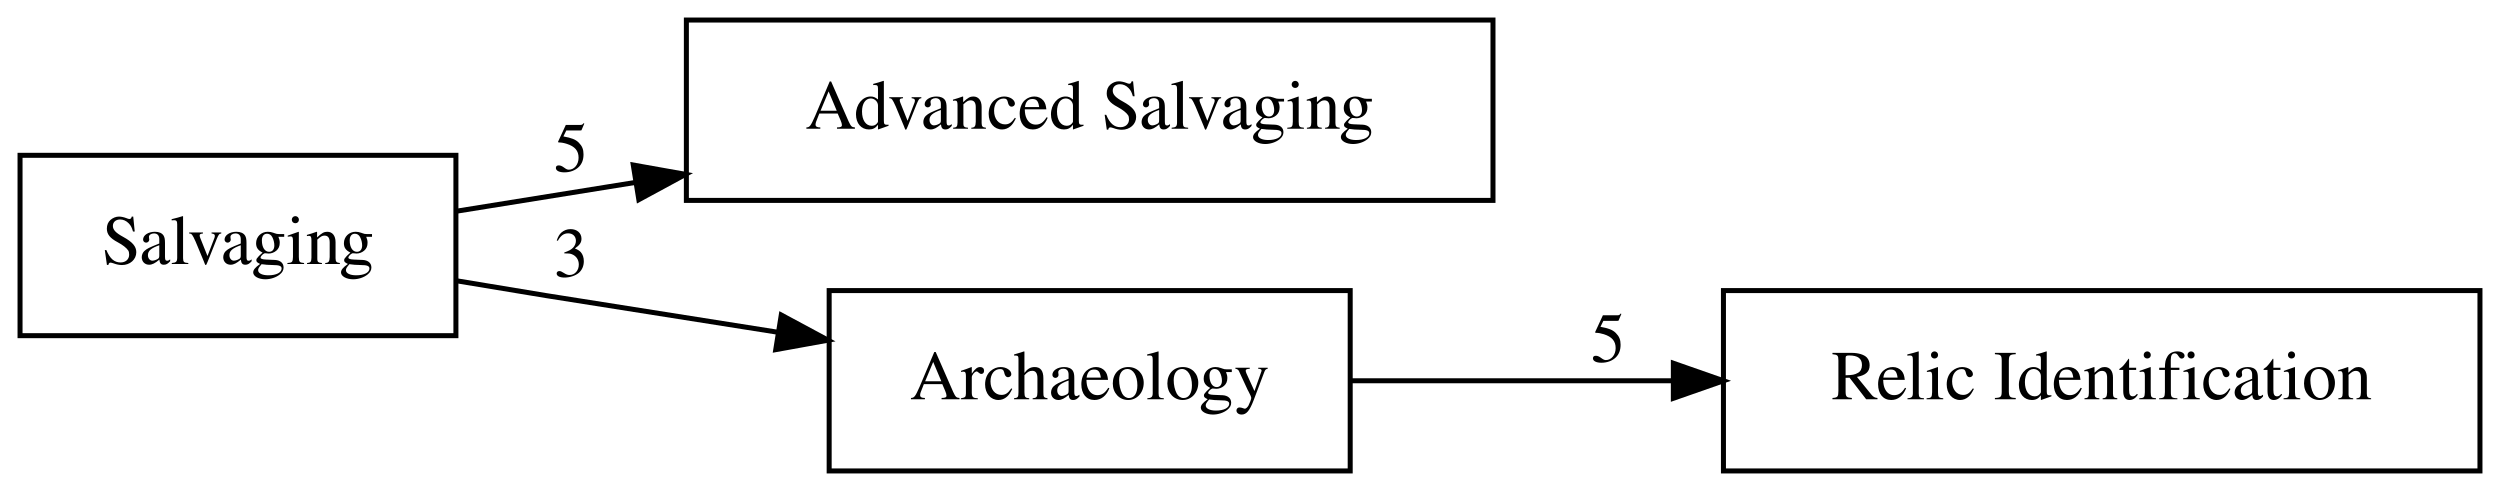
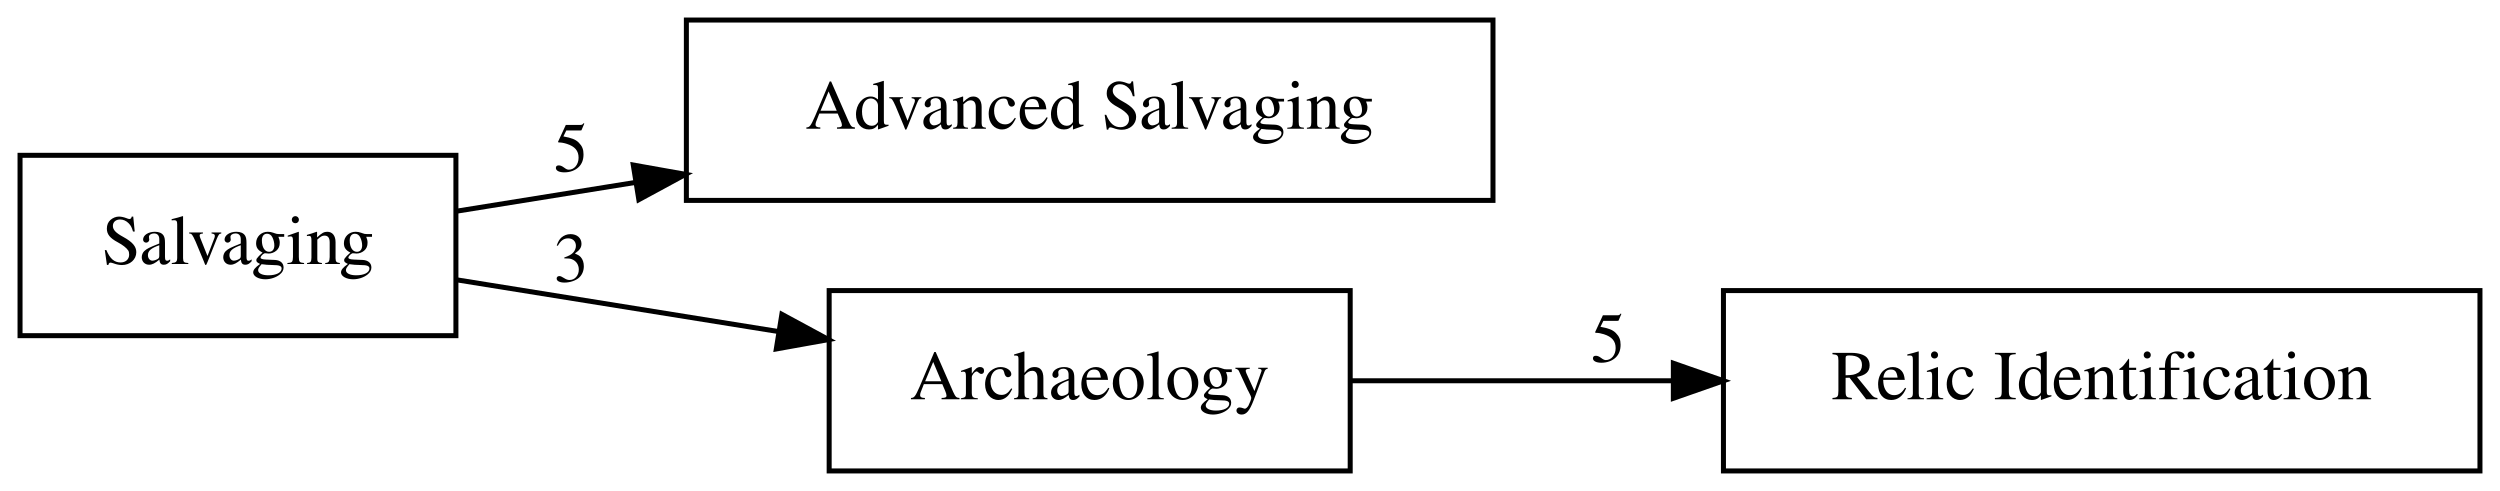
- <svg xmlns="http://www.w3.org/2000/svg" width="499pt" height="98pt" viewBox="0.00 0.00 499.00 98.00">
+ <svg xmlns="http://www.w3.org/2000/svg" xmlns:xlink="http://www.w3.org/1999/xlink" width="499pt" height="98pt" viewBox="0.00 0.00 499.00 98.00">
  <g id="graph0" class="graph" transform="scale(1 1) rotate(0) translate(4 94)">
    <polygon fill="white" stroke="transparent" points="-4,4 -4,-94 495,-94 495,4 -4,4" />
    <g id="node1" class="node">
-       <polygon fill="none" stroke="black" points="294,-90 133,-90 133,-54 294,-54 294,-90" />
-       <text text-anchor="middle" x="213.5" y="-68.3" font-family="Times,serif" font-size="14.00">Advanced Salvaging</text>
+       <g id="a_node1">
+         <a xlink:href="advanced_salvaging.html" xlink:title="Advanced Salvaging">
+           <polygon fill="none" stroke="black" points="294,-90 133,-90 133,-54 294,-54 294,-90" />
+           <text text-anchor="middle" x="213.5" y="-68.3" font-family="Times,serif" font-size="14.00">Advanced Salvaging</text>
+         </a>
+       </g>
    </g>
    <g id="node2" class="node">
-       <polygon fill="none" stroke="black" points="87,-63 0,-63 0,-27 87,-27 87,-63" />
-       <text text-anchor="middle" x="43.5" y="-41.3" font-family="Times,serif" font-size="14.00">Salvaging</text>
+       <g id="a_node2">
+         <a xlink:href="archaeology.html" xlink:title="Archaeology">
+           <polygon fill="none" stroke="black" points="265.5,-36 161.5,-36 161.5,0 265.5,0 265.5,-36" />
+           <text text-anchor="middle" x="213.5" y="-14.3" font-family="Times,serif" font-size="14.00">Archaeology</text>
+         </a>
+       </g>
+     </g>
+     <g id="node3" class="node">
+       <g id="a_node3">
+         <a xlink:href="relic_identification.html" xlink:title="Relic Identification">
+           <polygon fill="none" stroke="black" points="491,-36 340,-36 340,0 491,0 491,-36" />
+           <text text-anchor="middle" x="415.5" y="-14.3" font-family="Times,serif" font-size="14.00">Relic Identification</text>
+         </a>
+       </g>
    </g>
    <g id="edge3" class="edge">
+       <path fill="none" stroke="black" d="M265.75,-18C285.23,-18 307.98,-18 329.75,-18" />
+       <polygon fill="black" stroke="black" points="330,-21.5 340,-18 330,-14.5 330,-21.5" />
+       <text text-anchor="middle" x="317" y="-21.8" font-family="Times,serif" font-size="14.00">5</text>
+     </g>
+     <g id="node4" class="node">
+       <g id="a_node4">
+         <a xlink:href="salvaging.html" xlink:title="Salvaging">
+           <polygon fill="none" stroke="black" points="87,-63 0,-63 0,-27 87,-27 87,-63" />
+           <text text-anchor="middle" x="43.5" y="-41.3" font-family="Times,serif" font-size="14.00">Salvaging</text>
+         </a>
+       </g>
+     </g>
+     <g id="edge1" class="edge">
      <path fill="none" stroke="black" d="M87.33,-51.88C98.3,-53.65 110.51,-55.61 122.89,-57.6" />
      <polygon fill="black" stroke="black" points="122.4,-61.06 132.83,-59.2 123.51,-54.15 122.4,-61.06" />
      <text text-anchor="middle" x="110" y="-59.8" font-family="Times,serif" font-size="14.00">5</text>
    </g>
-     <g id="node3" class="node">
-       <polygon fill="none" stroke="black" points="265.5,-36 161.5,-36 161.5,0 265.5,0 265.5,-36" />
-       <text text-anchor="middle" x="213.5" y="-14.3" font-family="Times,serif" font-size="14.00">Archaeology</text>
-     </g>
-     <g id="edge1" class="edge">
-       <path fill="none" stroke="black" d="M87.18,-37.95C97.19,-36.29 105,-35 105,-35 105,-35 127.08,-31.51 151.22,-27.69" />
-       <polygon fill="black" stroke="black" points="151.94,-31.12 161.27,-26.1 150.84,-24.21 151.94,-31.12" />
-       <text text-anchor="middle" x="110" y="-38.8" font-family="Times,serif" font-size="14.00">3</text>
-     </g>
-     <g id="node4" class="node">
-       <polygon fill="none" stroke="black" points="491,-36 340,-36 340,0 491,0 491,-36" />
-       <text text-anchor="middle" x="415.5" y="-14.3" font-family="Times,serif" font-size="14.00">Relic Identification</text>
-     </g>
    <g id="edge2" class="edge">
-       <path fill="none" stroke="black" d="M265.75,-18C285.23,-18 307.98,-18 329.75,-18" />
-       <polygon fill="black" stroke="black" points="330,-21.5 340,-18 330,-14.5 330,-21.5" />
-       <text text-anchor="middle" x="317" y="-21.8" font-family="Times,serif" font-size="14.00">5</text>
+       <path fill="none" stroke="black" d="M87.33,-38.12C106.8,-34.99 130.19,-31.23 151.46,-27.81" />
+       <polygon fill="black" stroke="black" points="152.06,-31.26 161.37,-26.22 150.95,-24.35 152.06,-31.26" />
+       <text text-anchor="middle" x="110" y="-37.8" font-family="Times,serif" font-size="14.00">3</text>
    </g>
  </g>
</svg>
